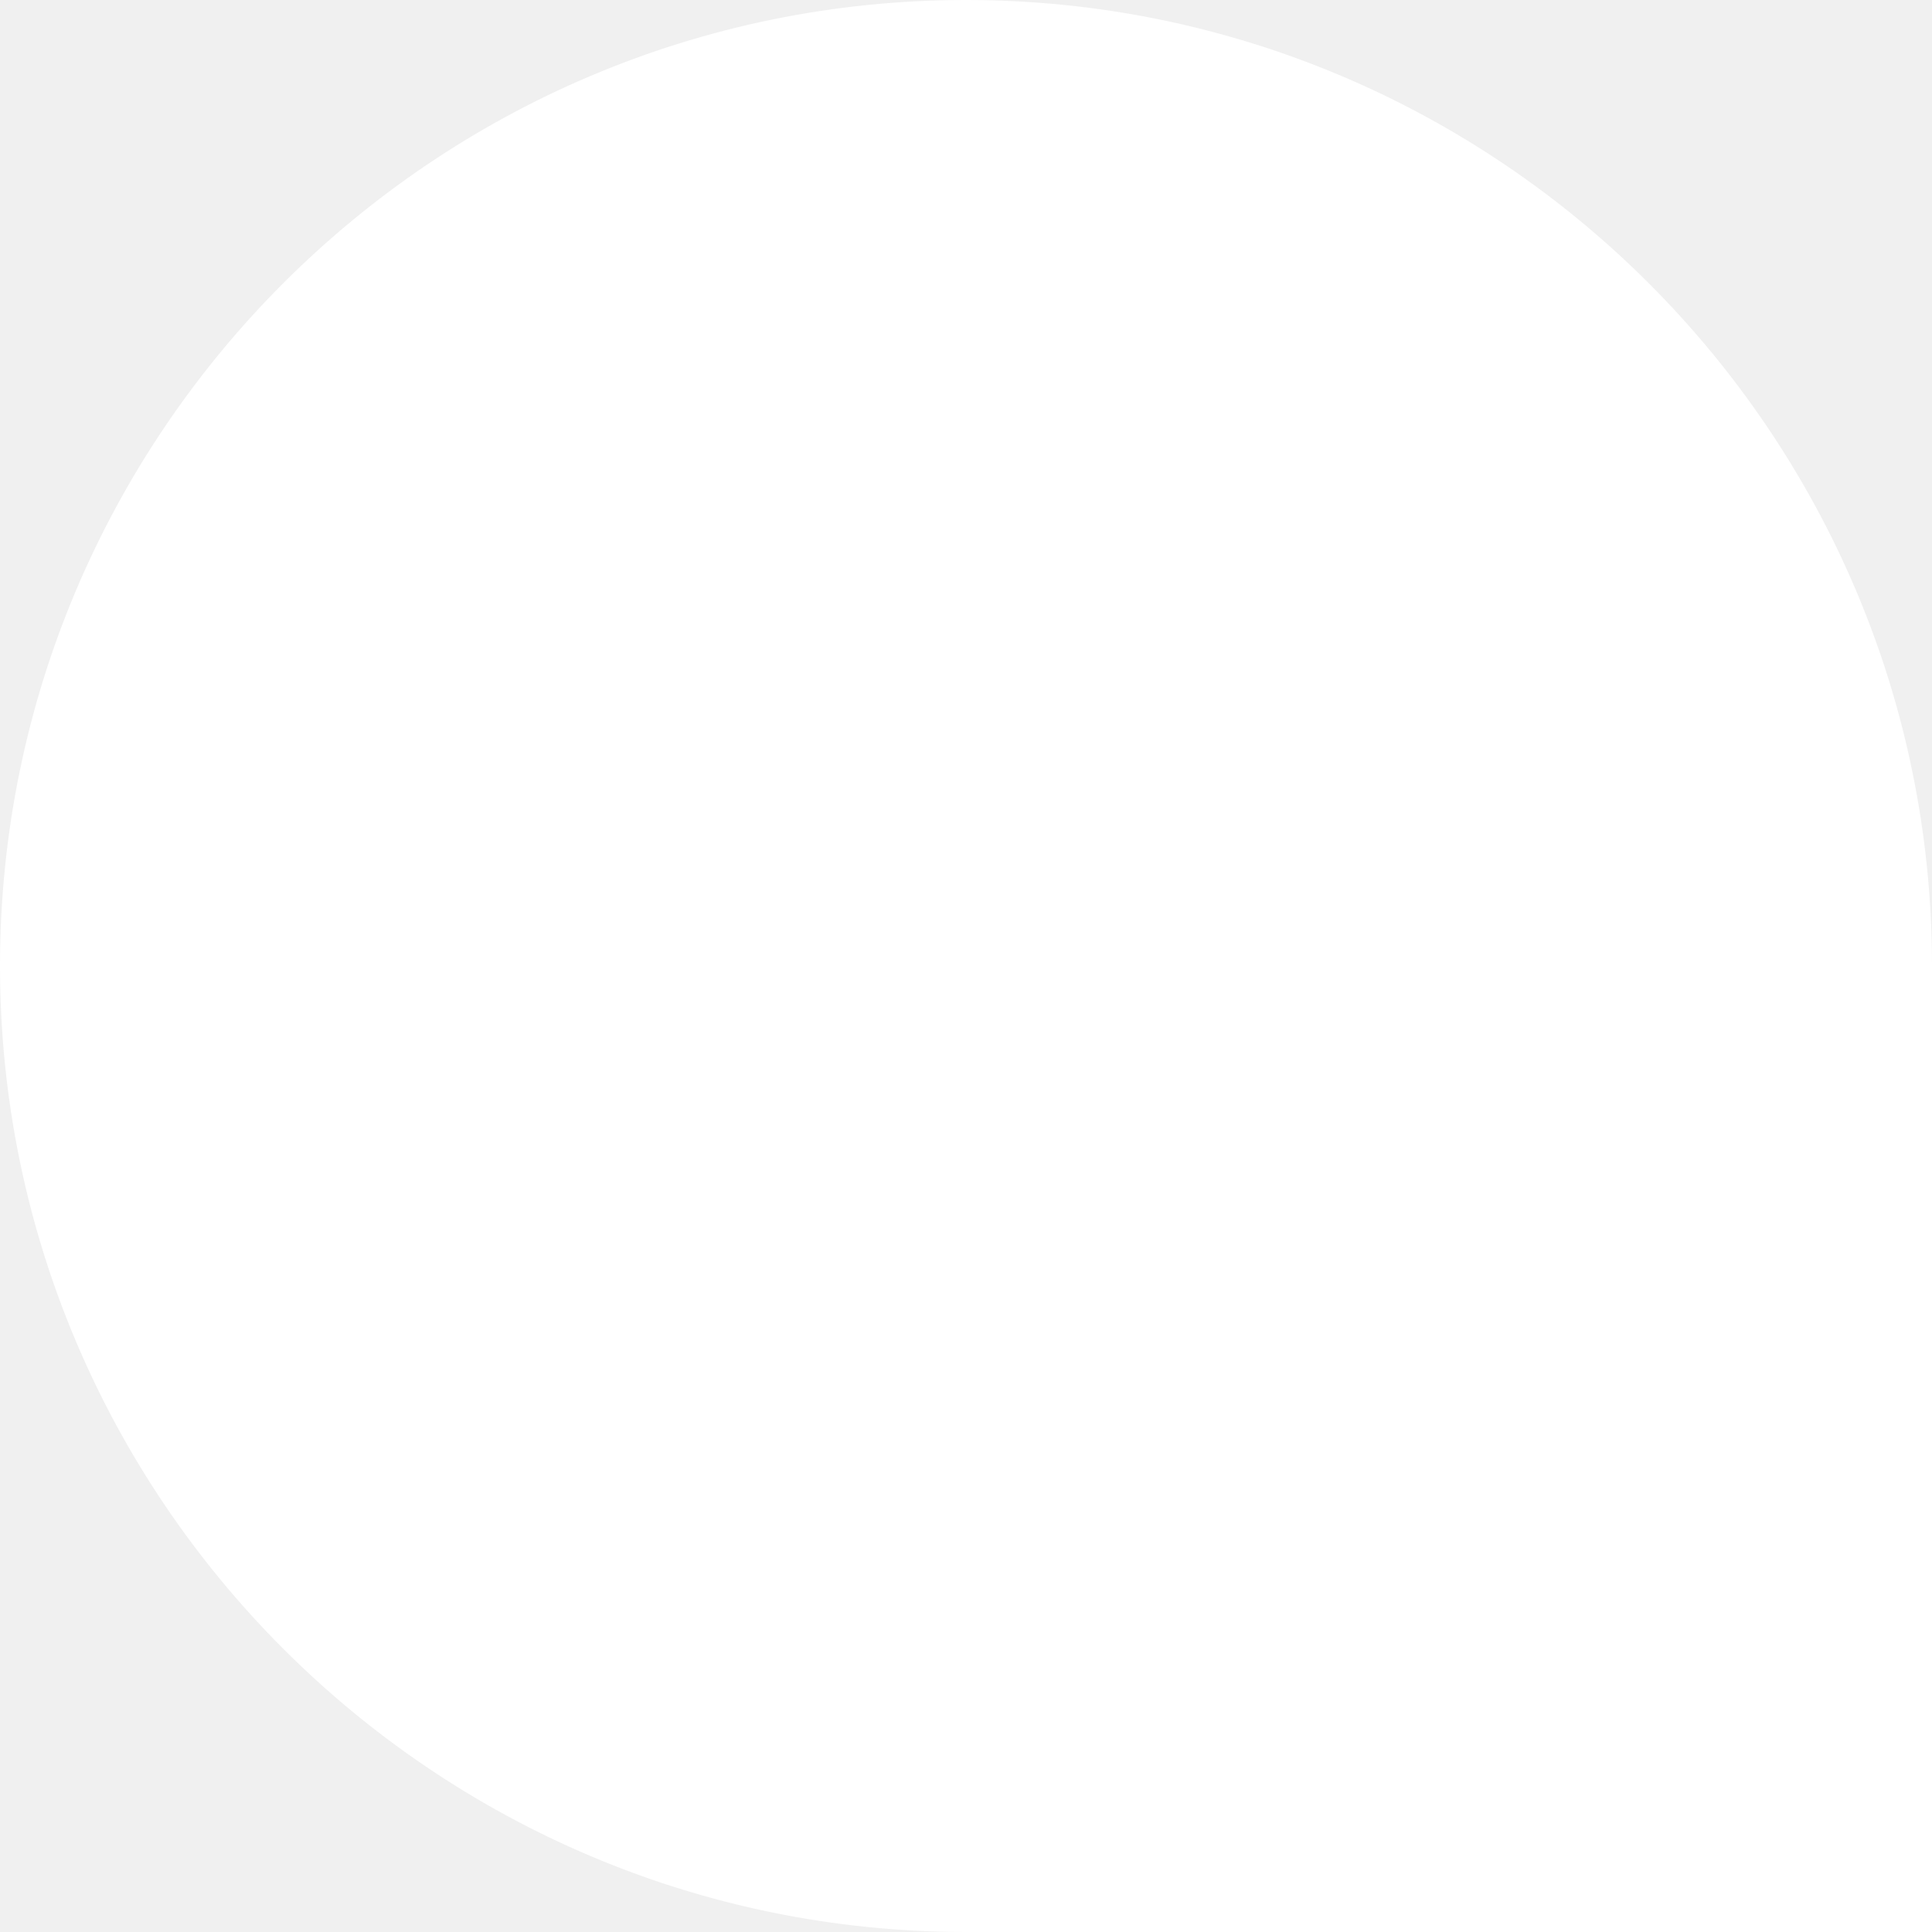
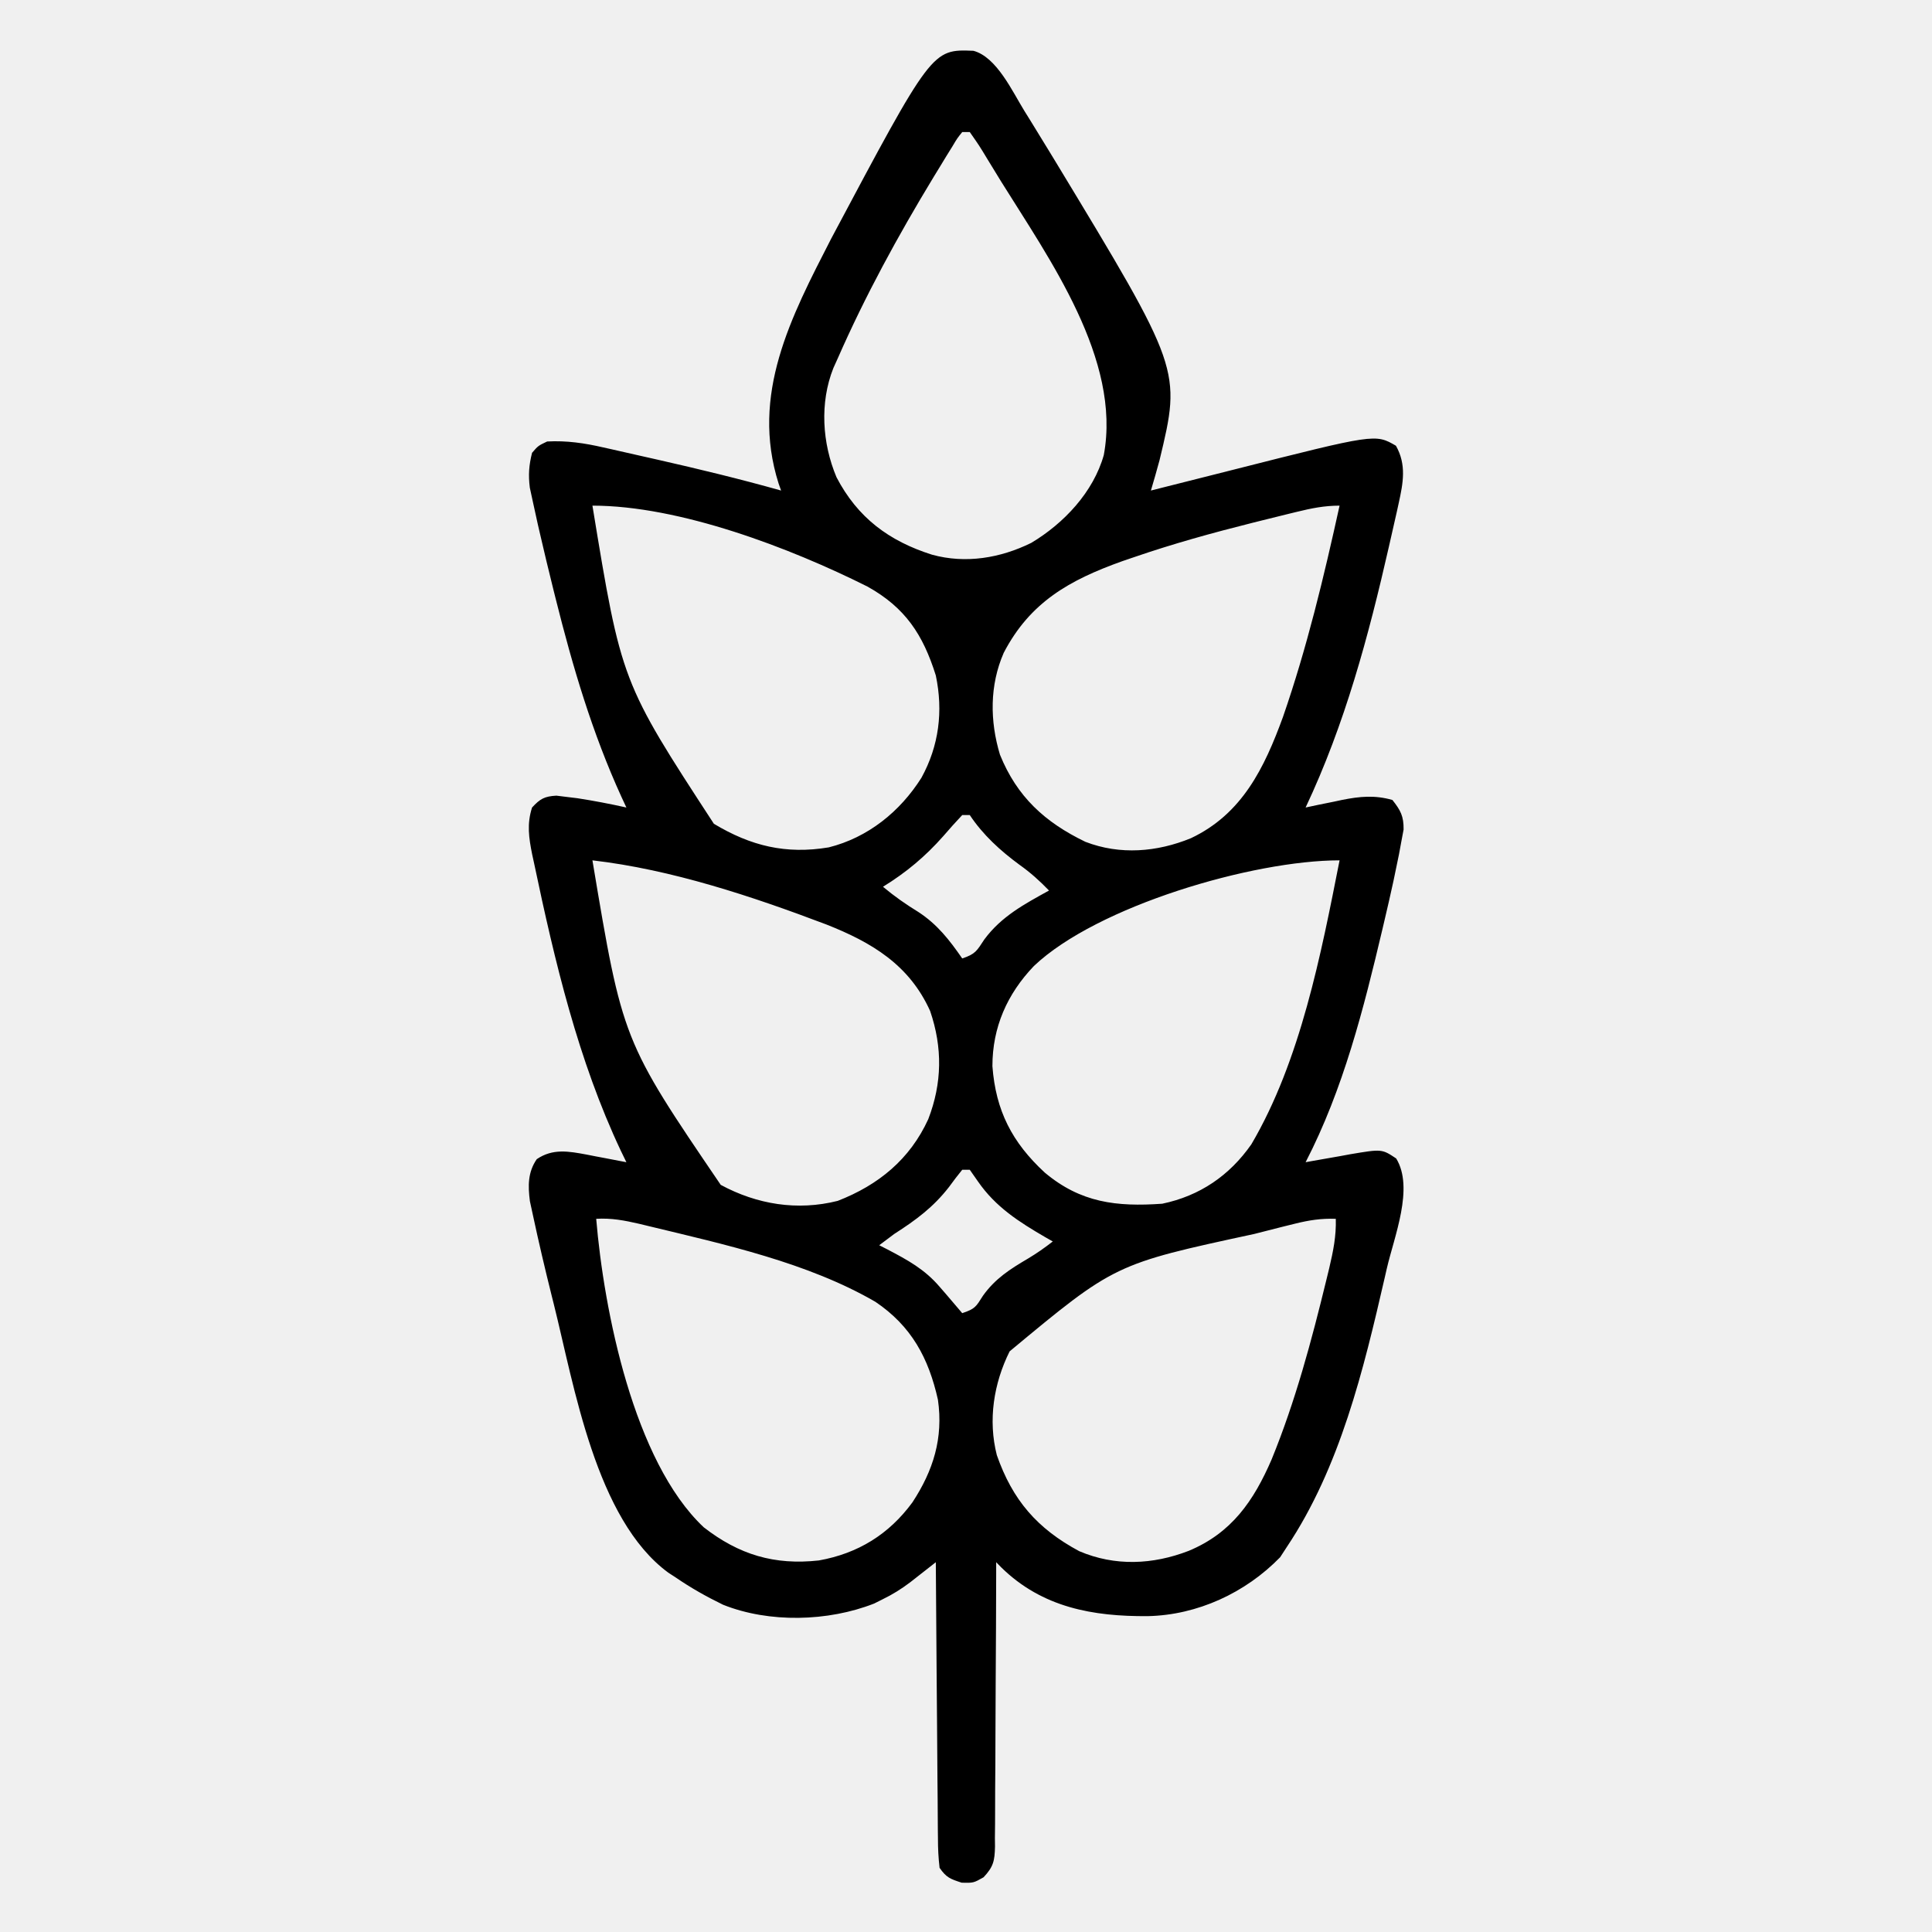
- <svg xmlns="http://www.w3.org/2000/svg" width="66" height="66" viewBox="0 0 66 66" fill="none">
-   <path d="M63 63H32.998C16.459 63 3 49.54 3 32.997C3 16.46 16.459 3 32.998 3C49.541 3 63 16.46 63 32.997V63Z" fill="white" stroke="white" stroke-width="6" />
+ <svg xmlns="http://www.w3.org/2000/svg" version="1.1" width="512" height="512">
+   <path d="M0 0 C6.178 1.636 10.369 10.862 13.538 15.977 C14.046 16.793 14.555 17.609 15.079 18.449 C16.744 21.139 18.394 23.837 20.038 26.54 C20.612 27.482 21.185 28.423 21.777 29.394 C55.105 84.444 55.105 84.444 49.335 108.467 C48.602 111.169 47.84 113.858 47.038 116.54 C48.171 116.253 49.304 115.965 50.472 115.669 C54.748 114.587 59.026 113.509 63.304 112.432 C65.142 111.969 66.979 111.504 68.816 111.039 C106.501 101.486 106.501 101.486 111.975 104.665 C114.812 109.671 113.893 114.529 112.702 119.911 C112.548 120.617 112.393 121.324 112.234 122.052 C111.724 124.363 111.195 126.67 110.663 128.977 C110.482 129.772 110.302 130.566 110.116 131.385 C104.705 155.157 98.474 178.408 88.038 200.54 C89.112 200.312 90.185 200.083 91.292 199.848 C92.728 199.557 94.164 199.267 95.6 198.977 C96.305 198.826 97.009 198.674 97.735 198.518 C102.4 197.594 106.371 197.207 111.038 198.54 C113.209 201.274 114.046 202.849 114.005 206.369 C113.814 207.388 113.622 208.407 113.425 209.458 C113.214 210.604 113.003 211.751 112.785 212.932 C112.539 214.122 112.292 215.313 112.038 216.54 C111.8 217.688 111.562 218.836 111.318 220.019 C110.533 223.64 109.702 227.246 108.85 230.852 C108.699 231.497 108.547 232.143 108.39 232.807 C103.422 253.849 98.023 275.232 88.038 294.54 C88.587 294.438 89.137 294.337 89.703 294.233 C92.208 293.779 94.716 293.347 97.225 292.915 C98.522 292.675 98.522 292.675 99.844 292.43 C108.237 291.016 108.237 291.016 112.038 293.54 C116.844 301.37 111.49 314.279 109.538 322.79 C109.363 323.555 109.188 324.319 109.008 325.107 C103.37 349.615 97.178 375.393 83.038 396.54 C82.46 397.427 81.883 398.314 81.288 399.227 C72.1 408.671 59.374 414.546 46.235 414.833 C31.705 414.942 18.258 412.563 7.398 401.935 C6.949 401.474 6.5 401.014 6.038 400.54 C6.036 401.546 6.035 402.552 6.034 403.588 C6.017 413.064 5.974 422.54 5.906 432.016 C5.871 436.888 5.846 441.759 5.842 446.631 C5.838 451.332 5.81 456.033 5.764 460.734 C5.751 462.528 5.747 464.322 5.752 466.116 C5.757 468.628 5.731 471.138 5.697 473.65 C5.706 474.393 5.715 475.136 5.723 475.902 C5.64 479.671 5.312 481.248 2.692 484.037 C0.038 485.54 0.038 485.54 -3.087 485.477 C-6.154 484.477 -7.143 484.142 -8.962 481.54 C-9.272 478.872 -9.4 476.433 -9.395 473.764 C-9.41 472.578 -9.41 472.578 -9.425 471.368 C-9.456 468.755 -9.465 466.142 -9.474 463.528 C-9.491 461.716 -9.509 459.905 -9.528 458.093 C-9.576 453.324 -9.606 448.555 -9.632 443.785 C-9.661 438.919 -9.708 434.053 -9.753 429.186 C-9.839 419.638 -9.907 410.089 -9.962 400.54 C-10.888 401.268 -10.888 401.268 -11.833 402.011 C-13.048 402.962 -13.048 402.962 -14.288 403.933 C-15.091 404.563 -15.894 405.193 -16.721 405.842 C-19.063 407.616 -21.382 409.069 -24.025 410.352 C-24.779 410.73 -25.533 411.108 -26.31 411.497 C-38.512 416.295 -54.148 416.696 -66.357 411.805 C-70.774 409.66 -74.914 407.323 -78.962 404.54 C-79.587 404.135 -80.213 403.73 -80.857 403.313 C-100.089 389.16 -105.774 353.817 -111.212 332.102 C-111.379 331.439 -111.546 330.775 -111.717 330.091 C-113.514 322.902 -115.21 315.689 -116.759 308.442 C-117.015 307.26 -117.271 306.078 -117.535 304.86 C-118.058 300.794 -118.097 297.186 -115.712 293.727 C-111.459 290.841 -107.254 291.637 -102.48 292.518 C-101.711 292.67 -100.942 292.821 -100.15 292.977 C-98.967 293.199 -98.967 293.199 -97.761 293.425 C-95.826 293.788 -93.894 294.163 -91.962 294.54 C-92.447 293.542 -92.932 292.544 -93.431 291.516 C-104.757 267.523 -110.961 241.29 -116.4 215.415 C-116.576 214.603 -116.752 213.792 -116.934 212.956 C-117.813 208.578 -118.365 204.897 -116.962 200.54 C-114.82 198.22 -113.673 197.582 -110.517 197.395 C-109.633 197.505 -108.748 197.614 -107.837 197.727 C-106.879 197.843 -105.922 197.959 -104.935 198.079 C-100.577 198.755 -96.265 199.578 -91.962 200.54 C-92.386 199.628 -92.81 198.717 -93.247 197.778 C-101.015 180.774 -106.186 163.263 -110.712 145.165 C-110.903 144.404 -111.094 143.642 -111.29 142.858 C-112.56 137.762 -113.785 132.658 -114.962 127.54 C-115.205 126.486 -115.205 126.486 -115.453 125.41 C-115.913 123.381 -116.355 121.348 -116.79 119.313 C-117.042 118.15 -117.294 116.986 -117.553 115.787 C-117.98 112.395 -117.791 109.847 -116.962 106.54 C-115.337 104.665 -115.337 104.665 -112.962 103.54 C-107.79 103.263 -103.087 103.959 -98.072 105.114 C-97.333 105.278 -96.594 105.443 -95.833 105.612 C-93.457 106.142 -91.085 106.684 -88.712 107.227 C-87.086 107.594 -85.459 107.961 -83.832 108.327 C-72.811 110.823 -61.843 113.481 -50.962 116.54 C-51.179 115.931 -51.395 115.323 -51.618 114.696 C-59.121 91.076 -48.366 70.578 -37.701 49.808 C-10.973 -0.435 -10.973 -0.435 0 0 Z M-2.962 21.54 C-4.287 23.181 -4.287 23.181 -5.579 25.36 C-6.098 26.194 -6.617 27.029 -7.151 27.888 C-7.707 28.805 -8.264 29.721 -8.837 30.665 C-9.414 31.607 -9.99 32.549 -10.584 33.519 C-19.98 49.019 -28.68 64.932 -35.962 81.54 C-36.533 82.804 -36.533 82.804 -37.115 84.094 C-40.772 93.297 -40.077 103.986 -36.282 113.009 C-30.683 123.744 -22.377 129.925 -10.962 133.54 C-2.058 135.989 7.137 134.45 15.343 130.403 C23.975 125.24 31.78 116.977 34.557 107.13 C39.253 81.82 20.11 55.161 7.361 34.669 C6.16 32.736 4.975 30.795 3.796 28.848 C1.539 25.11 1.539 25.11 -0.962 21.54 C-1.622 21.54 -2.282 21.54 -2.962 21.54 Z M-100.962 120.54 C-93.292 167.251 -93.292 167.251 -68.775 204.852 C-58.964 210.742 -49.697 212.993 -38.333 211.102 C-27.946 208.501 -19.446 201.637 -13.782 192.673 C-9.108 184.176 -7.978 174.997 -9.962 165.54 C-13.365 154.678 -18.088 147.559 -28.052 141.997 C-48.638 131.69 -77.874 120.54 -100.962 120.54 Z M85.686 122.192 C84.963 122.367 84.239 122.543 83.494 122.723 C81.132 123.3 78.772 123.887 76.413 124.477 C75.609 124.678 74.805 124.878 73.976 125.085 C63.341 127.755 52.849 130.655 42.475 134.227 C41.468 134.571 40.462 134.914 39.424 135.268 C25.431 140.272 15.011 146.137 8.038 159.54 C4.269 168.154 4.351 177.634 7.038 186.54 C11.549 197.697 18.968 204.467 29.678 209.63 C38.87 213.176 48.658 212.351 57.632 208.677 C71.231 202.252 77.102 190.054 82.038 176.54 C88.393 158.205 92.87 139.464 97.038 120.54 C93.012 120.54 89.557 121.24 85.686 122.192 Z M-2.962 202.54 C-4.685 204.362 -6.328 206.203 -7.962 208.102 C-12.747 213.52 -17.781 217.732 -23.962 221.54 C-20.965 224.054 -17.912 226.187 -14.587 228.227 C-9.571 231.496 -6.338 235.655 -2.962 240.54 C0.595 239.354 0.902 238.515 2.913 235.477 C7.445 229.369 13.496 226.15 20.038 222.54 C17.574 219.988 15.12 217.773 12.225 215.727 C7.12 211.967 2.565 207.831 -0.962 202.54 C-1.622 202.54 -2.282 202.54 -2.962 202.54 Z M-100.962 214.54 C-92.979 262.287 -92.979 262.287 -66.962 300.54 C-57.369 305.724 -46.676 307.481 -35.966 304.786 C-25.141 300.584 -16.823 293.754 -11.966 283.141 C-8.28 273.59 -8.149 264.188 -11.462 254.477 C-16.984 242.208 -26.958 236.282 -38.962 231.54 C-58.626 224.088 -79.984 216.965 -100.962 214.54 Z M16.038 242.54 C8.952 249.947 5.038 258.76 5.038 269.083 C5.916 280.882 10.256 289.296 18.913 297.29 C28.43 305.276 37.919 306.391 50.038 305.54 C59.976 303.47 67.873 298.088 73.663 289.79 C86.675 267.655 92.127 239.43 97.038 214.54 C74.012 214.54 32.767 226.662 16.038 242.54 Z M-2.962 296.54 C-4.178 298.021 -5.335 299.552 -6.462 301.102 C-10.645 306.491 -15.271 309.891 -20.962 313.54 C-22.304 314.528 -23.641 315.524 -24.962 316.54 C-24.226 316.915 -23.49 317.29 -22.732 317.677 C-17.418 320.463 -12.906 322.92 -8.962 327.54 C-8.426 328.156 -7.89 328.772 -7.337 329.407 C-5.864 331.106 -4.407 332.817 -2.962 334.54 C0.481 333.392 0.683 332.844 2.538 329.915 C5.785 325.37 9.685 322.893 14.452 320.083 C16.78 318.694 18.905 317.207 21.038 315.54 C20.397 315.176 19.757 314.813 19.096 314.438 C12.073 310.356 5.897 306.414 1.225 299.665 C0.503 298.634 -0.218 297.602 -0.962 296.54 C-1.622 296.54 -2.282 296.54 -2.962 296.54 Z M-99.962 309.54 C-97.937 333.71 -90.05 373.817 -71.462 391.29 C-62.126 398.548 -52.746 401.379 -40.95 400.075 C-30.559 398.214 -22.37 393.149 -16.15 384.665 C-10.627 376.223 -7.941 367.667 -9.4 357.485 C-11.878 346.416 -16.43 337.972 -25.962 331.54 C-43.901 321.128 -66.018 316.314 -86.025 311.477 C-86.868 311.273 -87.712 311.069 -88.581 310.859 C-92.444 309.97 -95.968 309.291 -99.962 309.54 Z M85.233 310.825 C83.539 311.244 83.539 311.244 81.811 311.672 C80.607 311.979 79.403 312.286 78.163 312.602 C76.916 312.919 75.67 313.235 74.386 313.562 C37.445 321.53 37.445 321.53 9.6 344.665 C5.372 353.157 3.842 362.902 6.206 372.161 C10.379 384.094 16.899 391.633 28.046 397.618 C37.548 401.673 47.545 401.2 57.038 397.54 C68.439 392.802 74.286 384.287 79.034 373.297 C85.311 357.942 89.623 341.821 93.538 325.727 C93.793 324.678 94.049 323.629 94.312 322.547 C95.355 318.097 96.173 314.131 96.038 309.54 C92.208 309.396 88.948 309.902 85.233 310.825 Z " fill="#000000" transform="translate(257.9622,13.46021)" />
</svg>
